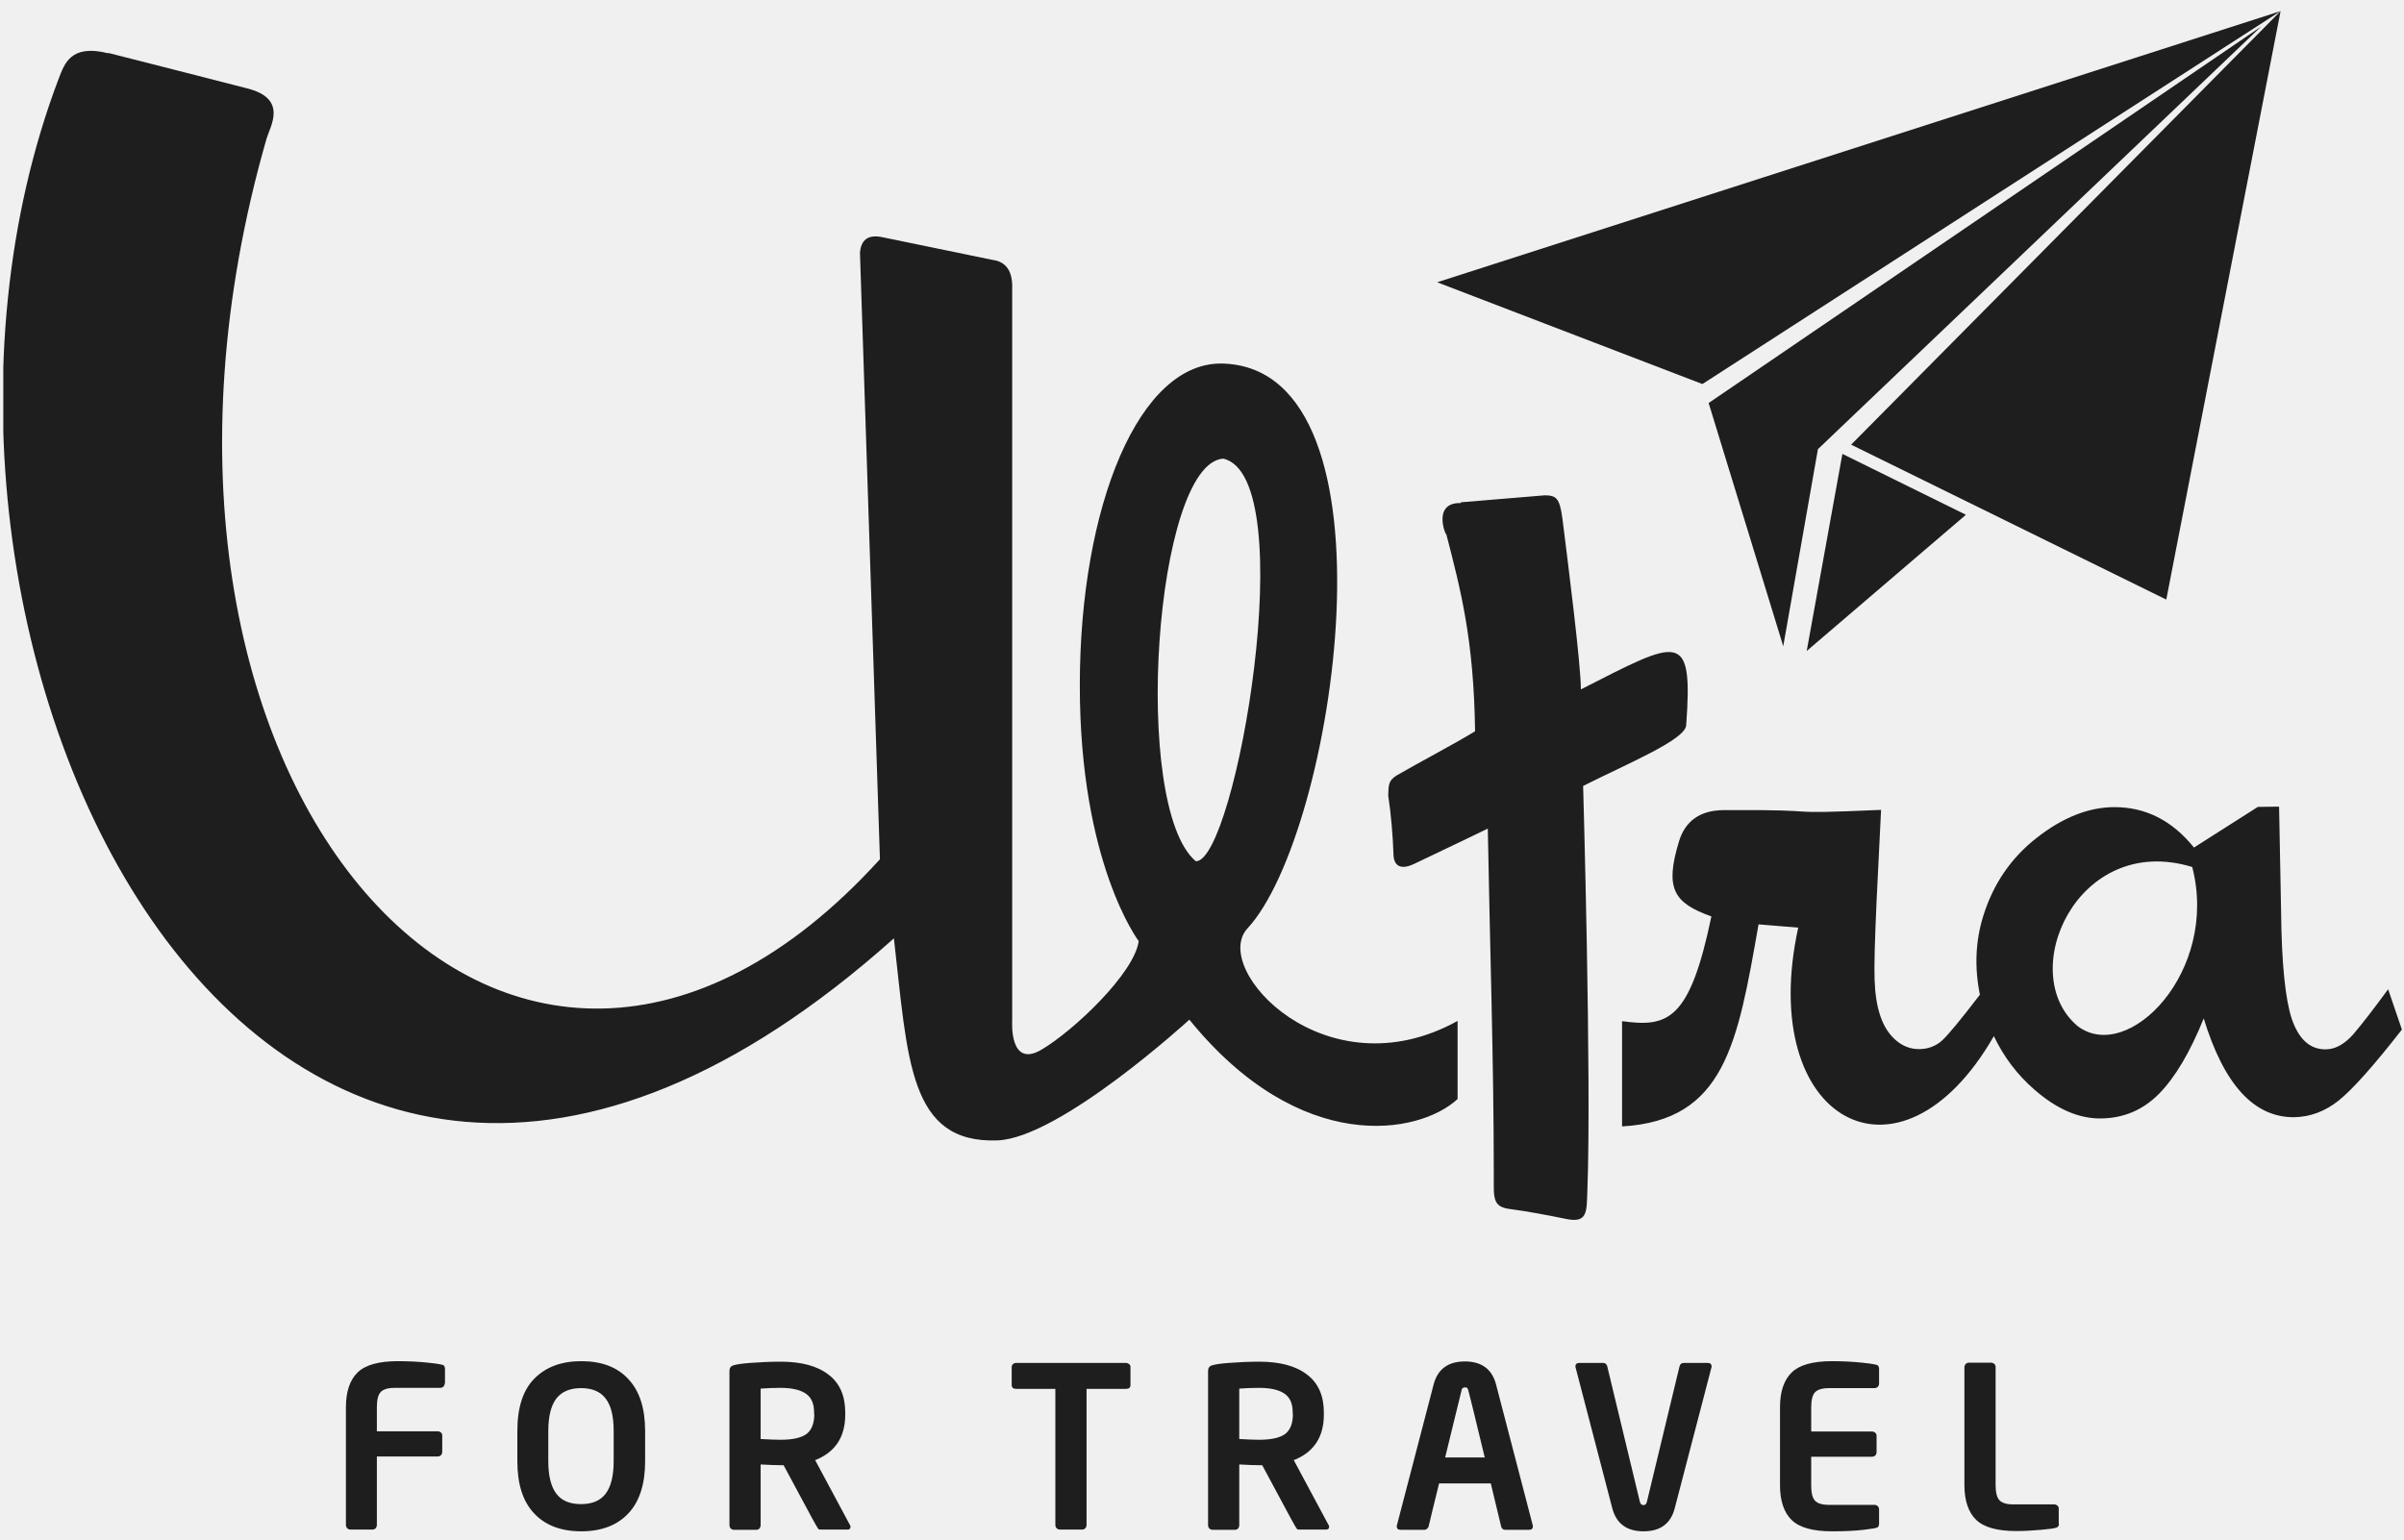
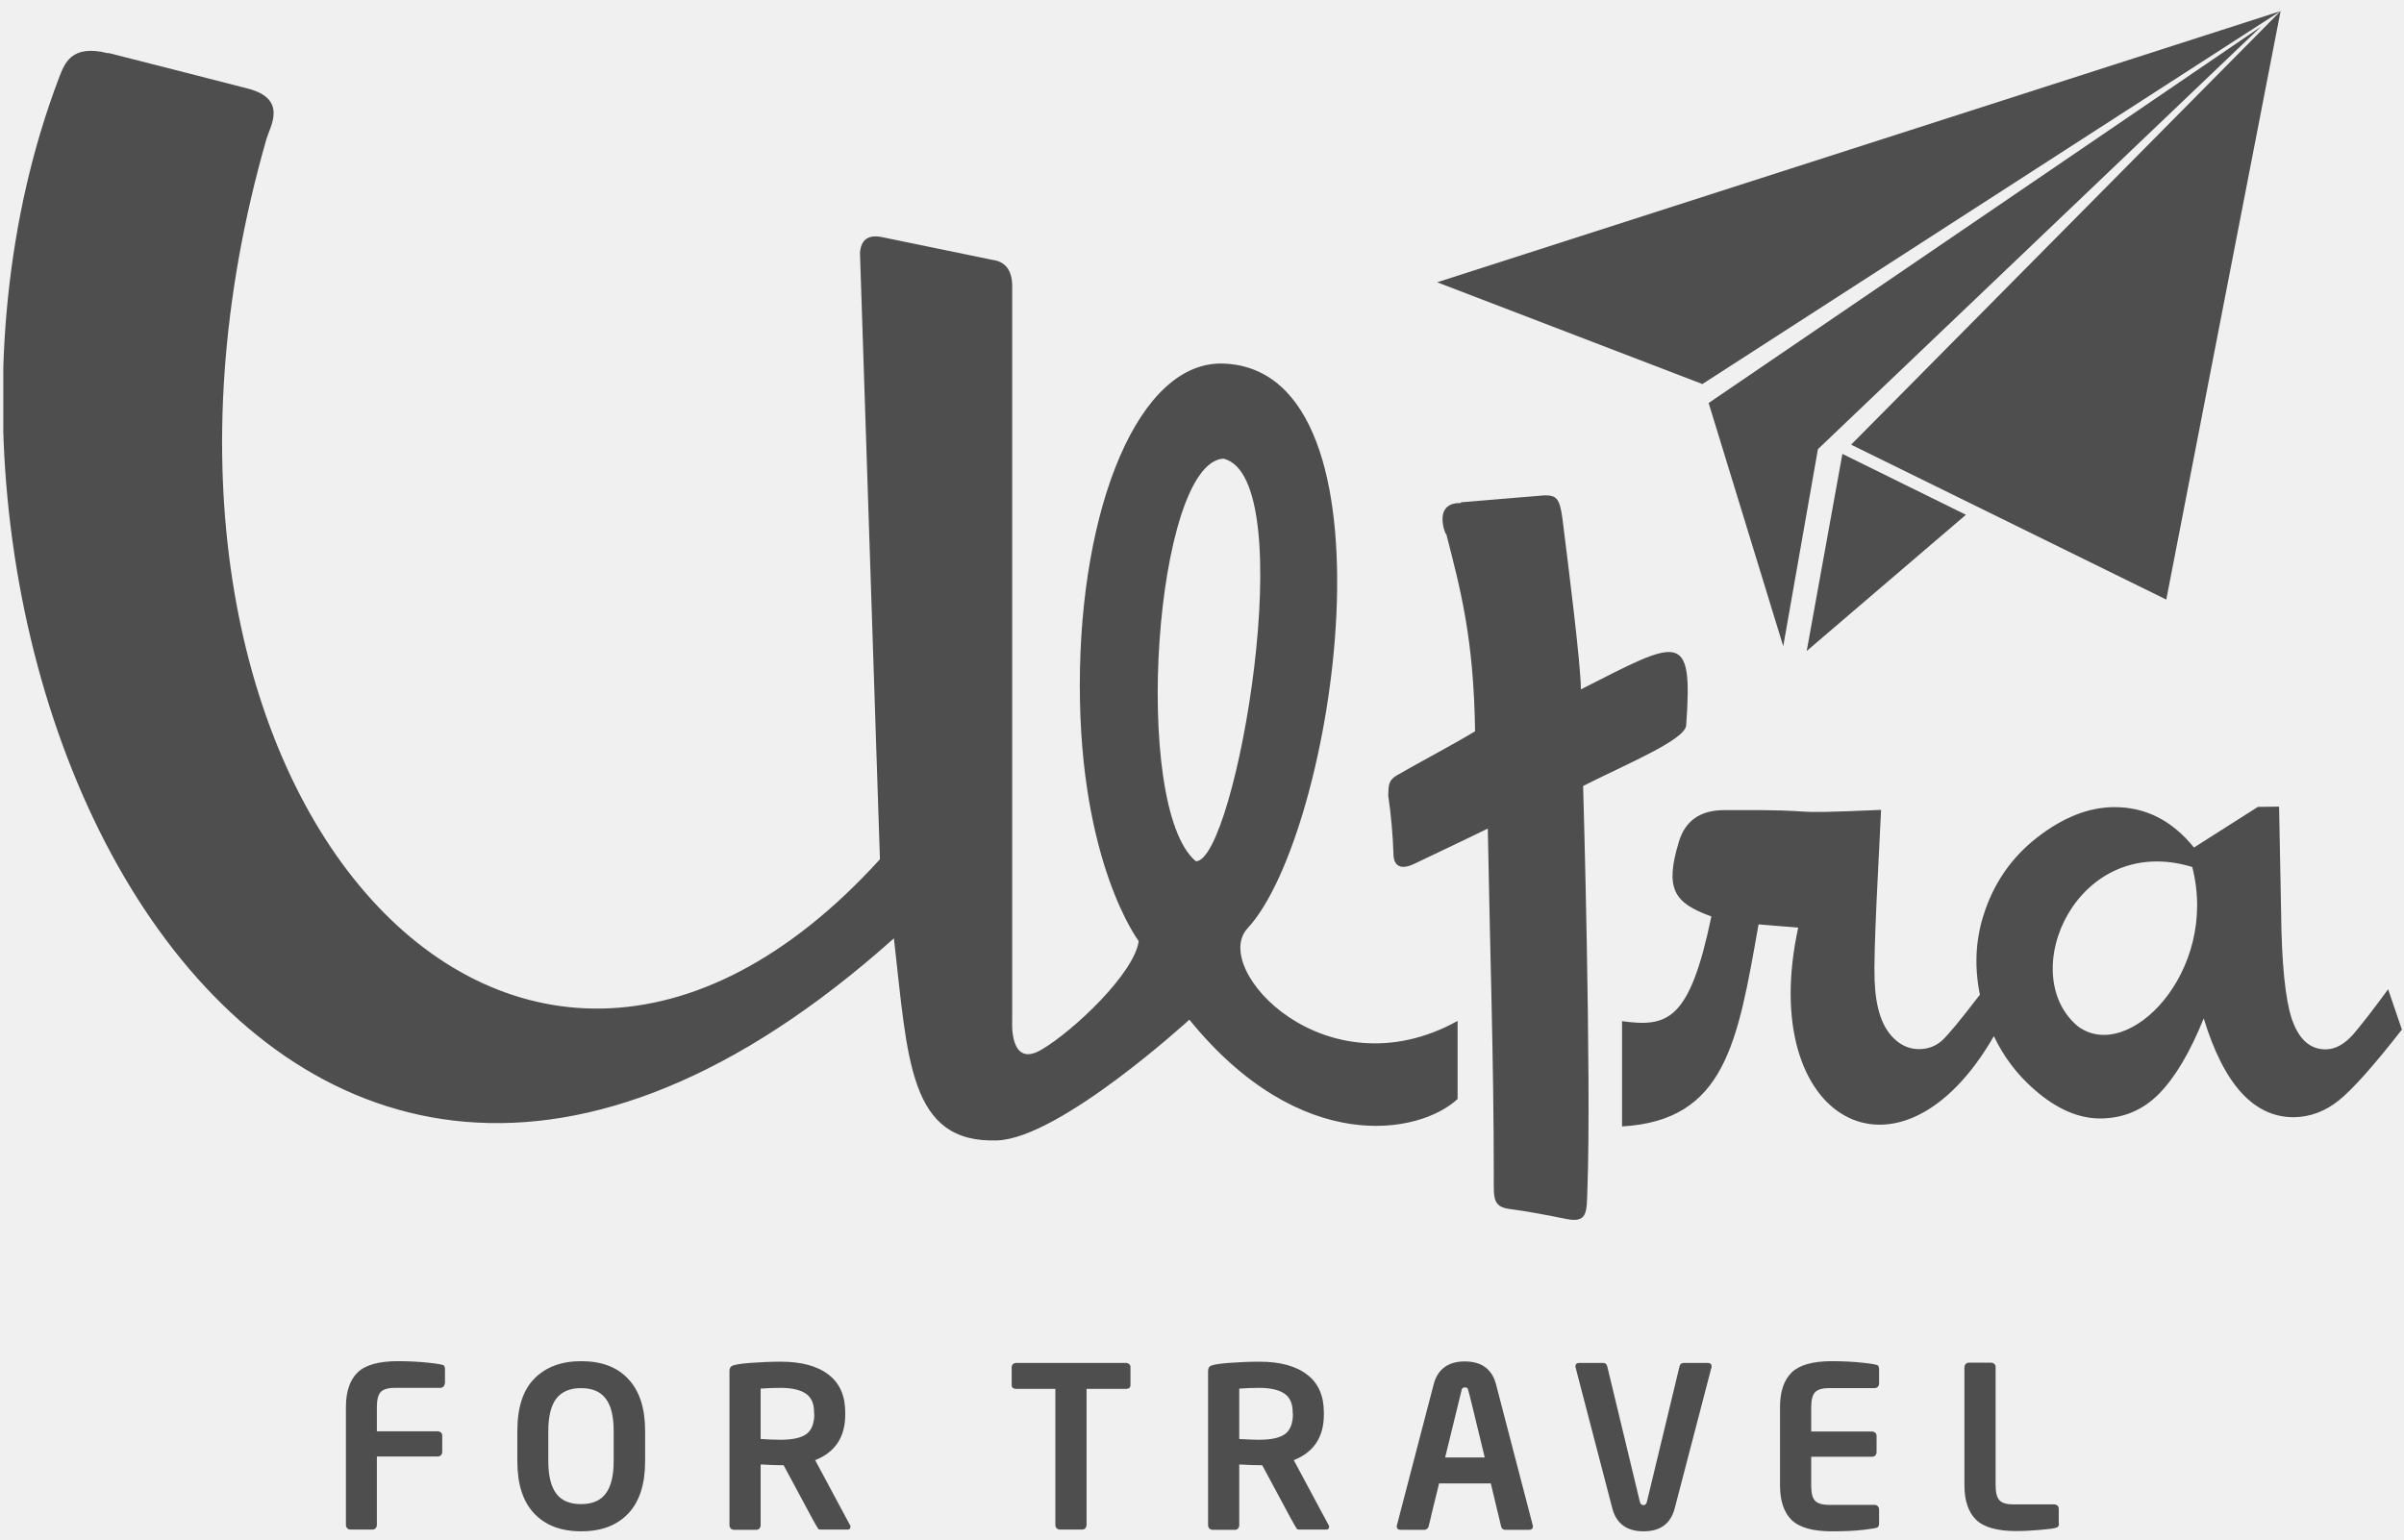
<svg xmlns="http://www.w3.org/2000/svg" width="167" height="107" viewBox="0 0 167 107" fill="none">
-   <g clip-path="url(#clip0_118_195)">
-     <path fill-rule="evenodd" clip-rule="evenodd" d="M166.851 71.549C164.892 74.063 163.419 75.71 162.465 76.473C161.512 77.235 160.472 77.617 159.362 77.634C156.571 77.651 154.491 75.363 153.087 70.769C152.134 73.127 151.094 74.878 149.984 76.004C148.875 77.131 147.523 77.703 145.945 77.721C144.402 77.738 142.86 77.062 141.317 75.71C140.121 74.67 139.185 73.422 138.509 72C131.973 83.372 121.989 77.894 124.918 64.46L122.162 64.234C120.706 72.503 119.839 77.859 112.68 78.275V70.96C115.852 71.394 117.378 70.943 118.886 63.68C116.251 62.743 115.644 61.738 116.632 58.479C117.066 57.04 118.106 56.312 119.718 56.295C127.761 56.243 122.786 56.624 130.673 56.278L130.361 62.622C130.24 65.292 130.188 67.112 130.223 68.083C130.257 69.053 130.379 69.903 130.639 70.648C130.881 71.341 131.228 71.879 131.713 72.295C132.199 72.711 132.736 72.902 133.308 72.902C133.932 72.902 134.487 72.694 134.92 72.295C135.354 71.896 136.22 70.839 137.538 69.123C137.157 67.233 137.226 65.43 137.763 63.68C138.457 61.426 139.705 59.606 141.508 58.202C143.31 56.798 145.079 56.104 146.829 56.087C149.031 56.07 150.886 57.006 152.411 58.895L156.849 56.07L158.322 56.052L158.461 63.298C158.496 66.956 158.756 69.452 159.206 70.804C159.692 72.226 160.472 72.919 161.546 72.919C162.24 72.919 162.864 72.555 163.471 71.879C164.06 71.186 164.875 70.145 165.897 68.741L166.868 71.584L166.851 71.549ZM7.545 3.684C10.752 4.499 13.959 5.314 17.183 6.146C20.009 6.856 18.778 8.763 18.518 9.63C5.656 54.423 35.506 87.913 61.127 59.71C60.658 45.669 60.208 31.628 59.74 17.569C59.809 16.685 60.277 16.252 61.352 16.494C63.883 17.015 66.414 17.535 68.927 18.055C69.898 18.176 70.366 18.852 70.314 20.1V70.978C70.314 70.978 70.106 74.271 72.359 72.936C74.613 71.602 78.808 67.615 79.103 65.396C79.103 65.396 75.012 60.022 75.012 47.628C75.012 35.216 79.12 25.006 85.031 25.266C97.581 25.786 92.762 57.924 86.661 64.512C84.06 67.32 92.086 76.022 101.256 70.943V76.369C98.587 78.847 90.335 80.356 82.622 70.856C82.622 70.856 73.66 79.073 69.291 79.246C63.12 79.472 63.068 73.647 62.097 65.205C17.946 104.676 -10.622 44.091 4.095 5.418C4.477 4.447 4.91 3.043 7.51 3.701L7.545 3.684ZM83.072 59.849C85.829 59.901 90.492 33.153 84.979 31.87C80.212 32.182 78.565 56.07 83.072 59.849ZM101.482 34.956C99.332 34.904 100.58 37.556 100.459 37.071C101.464 40.971 102.383 44.403 102.47 50.817C100.806 51.823 98.76 52.88 96.992 53.903C96.472 54.249 96.455 54.51 96.437 55.29C96.628 56.52 96.767 58.184 96.801 59.346C96.801 59.537 96.819 60.715 98.257 60.022C100.494 58.965 103.354 57.578 103.354 57.578C103.493 65.604 103.77 73.63 103.77 81.656C103.77 83.233 103.666 83.857 104.879 84.013C106.11 84.169 107.705 84.481 108.814 84.707C110.288 85.001 110.218 84.221 110.27 82.748C110.565 74.982 109.976 54.614 109.976 54.614C113.079 53.053 117.066 51.407 117.135 50.401C117.62 43.71 116.667 44.421 109.82 47.905C109.82 46.172 108.936 39.203 108.537 36.031C108.346 34.575 108.086 34.436 107.324 34.419L101.482 34.904V34.956ZM152.29 60.247C144.298 57.803 139.965 67.649 144.333 71.307C147.852 73.959 154.162 67.493 152.29 60.247Z" fill="#1E1E1E" />
-     <path fill-rule="evenodd" clip-rule="evenodd" d="M118.261 26.687L158.426 0.772L128.593 30.9L150.486 41.664L158.426 0.772L99.835 19.615L118.261 26.687Z" fill="#1E1E1E" />
-     <path fill-rule="evenodd" clip-rule="evenodd" d="M126.287 31.212L123.878 44.906L118.695 28.005L157.074 1.847L126.287 31.212Z" fill="#1E1E1E" />
-     <path fill-rule="evenodd" clip-rule="evenodd" d="M127.987 31.541L125.508 45.236L136.567 35.771L127.987 31.541Z" fill="#1E1E1E" />
-     <path fill-rule="evenodd" clip-rule="evenodd" d="M30.895 96.13C30.895 96.217 30.86 96.286 30.808 96.356C30.739 96.407 30.669 96.442 30.583 96.442H27.41C26.942 96.442 26.613 96.546 26.44 96.737C26.267 96.928 26.18 97.274 26.18 97.777V99.459H30.409C30.496 99.459 30.566 99.493 30.635 99.545C30.704 99.615 30.721 99.684 30.721 99.77V100.897C30.721 100.984 30.687 101.053 30.635 101.123C30.583 101.175 30.496 101.209 30.409 101.209H26.18V105.976C26.18 106.063 26.145 106.132 26.093 106.202C26.041 106.254 25.954 106.288 25.868 106.288H24.342C24.256 106.288 24.186 106.254 24.117 106.202C24.065 106.132 24.03 106.063 24.03 105.976V97.777C24.03 96.702 24.308 95.888 24.845 95.368C25.382 94.847 26.319 94.587 27.636 94.587C28.364 94.587 29.075 94.622 29.733 94.691C30.409 94.761 30.773 94.83 30.826 94.882C30.878 94.934 30.912 95.021 30.912 95.142V96.147L30.895 96.13ZM44.815 101.539C44.815 103.116 44.433 104.33 43.653 105.162C42.873 105.994 41.781 106.41 40.377 106.41C38.973 106.41 37.881 105.994 37.101 105.162C36.321 104.33 35.939 103.133 35.939 101.539V99.441C35.939 97.794 36.338 96.581 37.135 95.784C37.933 94.986 39.008 94.587 40.377 94.587C41.798 94.587 42.89 95.003 43.653 95.835C44.433 96.668 44.815 97.864 44.815 99.441V101.539ZM42.63 101.539V99.441C42.63 98.436 42.457 97.673 42.076 97.188C41.712 96.702 41.14 96.46 40.36 96.46C39.597 96.46 39.025 96.702 38.643 97.188C38.279 97.673 38.089 98.418 38.089 99.441V101.539C38.089 102.561 38.279 103.307 38.643 103.792C39.008 104.278 39.58 104.52 40.36 104.52C41.14 104.52 41.712 104.278 42.076 103.792C42.44 103.307 42.63 102.561 42.63 101.539ZM56.602 101.417L59.046 105.976C59.081 106.011 59.081 106.046 59.081 106.098C59.081 106.219 59.012 106.288 58.89 106.288H56.983C56.914 106.288 56.862 106.271 56.828 106.219C56.793 106.167 56.654 105.942 56.429 105.526L54.435 101.816H54.227C53.95 101.816 53.482 101.799 52.84 101.764V105.994C52.84 106.08 52.806 106.15 52.754 106.219C52.702 106.271 52.633 106.306 52.546 106.306H50.986C50.899 106.306 50.83 106.271 50.76 106.219C50.708 106.15 50.674 106.08 50.674 105.994V95.281C50.674 95.107 50.726 94.986 50.847 94.917C50.968 94.847 51.384 94.761 52.095 94.709C52.806 94.657 53.517 94.622 54.227 94.622C55.666 94.622 56.776 94.917 57.556 95.523C58.336 96.113 58.717 96.997 58.717 98.158V98.297C58.717 99.857 58.024 100.915 56.62 101.469L56.602 101.417ZM56.55 98.245V98.106C56.55 97.534 56.359 97.101 55.978 96.841C55.597 96.581 55.007 96.442 54.227 96.442C53.725 96.442 53.274 96.46 52.84 96.494V99.996C53.43 100.031 53.898 100.048 54.227 100.048C55.077 100.048 55.683 99.909 56.047 99.632C56.394 99.354 56.568 98.886 56.568 98.245H56.55ZM78.531 96.234C78.531 96.425 78.427 96.512 78.219 96.512H75.48V105.976C75.48 106.063 75.445 106.132 75.393 106.202C75.341 106.254 75.254 106.288 75.168 106.288H73.625C73.538 106.288 73.469 106.254 73.4 106.202C73.347 106.132 73.313 106.063 73.313 105.976V96.512H70.591C70.383 96.512 70.279 96.425 70.279 96.234V95.003C70.279 94.917 70.314 94.847 70.366 94.795C70.418 94.743 70.505 94.709 70.591 94.709H78.219C78.305 94.709 78.375 94.743 78.444 94.795C78.513 94.847 78.531 94.917 78.531 95.003V96.234ZM89.85 101.417L92.294 105.976C92.329 106.011 92.329 106.046 92.329 106.098C92.329 106.219 92.26 106.288 92.138 106.288H90.231C90.162 106.288 90.11 106.271 90.076 106.219C90.041 106.167 89.902 105.942 89.677 105.526L87.683 101.816H87.475C87.198 101.816 86.73 101.799 86.088 101.764V105.994C86.088 106.08 86.054 106.15 86.002 106.219C85.95 106.271 85.88 106.306 85.794 106.306H84.234C84.147 106.306 84.078 106.271 84.008 106.219C83.956 106.15 83.922 106.08 83.922 105.994V95.281C83.922 95.107 83.974 94.986 84.095 94.917C84.216 94.847 84.632 94.761 85.343 94.709C86.054 94.657 86.765 94.622 87.475 94.622C88.914 94.622 90.023 94.917 90.803 95.523C91.584 96.113 91.965 96.997 91.965 98.158V98.297C91.965 99.857 91.272 100.915 89.868 101.469L89.85 101.417ZM89.798 98.245V98.106C89.798 97.534 89.607 97.101 89.226 96.841C88.845 96.581 88.255 96.442 87.475 96.442C86.973 96.442 86.522 96.46 86.088 96.494V99.996C86.678 100.031 87.146 100.048 87.475 100.048C88.325 100.048 88.931 99.909 89.295 99.632C89.642 99.354 89.816 98.886 89.816 98.245H89.798ZM99.974 103.064L99.506 104.971C99.332 105.699 99.246 106.08 99.228 106.115C99.211 106.15 99.176 106.202 99.124 106.236C99.072 106.288 99.02 106.306 98.951 106.306H97.304C97.113 106.306 97.027 106.219 97.027 106.046C97.027 106.046 97.027 106.011 97.044 105.976L99.592 96.2C99.87 95.142 100.598 94.605 101.759 94.605C102.92 94.605 103.649 95.142 103.926 96.2L106.491 106.046C106.491 106.219 106.405 106.306 106.214 106.306H104.567C104.411 106.306 104.307 106.219 104.273 106.046L103.562 103.081H99.974V103.064ZM103.146 101.296L102.348 98.002C102.106 97.032 101.984 96.512 101.95 96.477C101.915 96.442 101.863 96.407 101.776 96.407C101.655 96.407 101.586 96.46 101.551 96.529L100.39 101.279H103.129L103.146 101.296ZM118.626 94.709C118.816 94.709 118.903 94.795 118.903 94.969C118.903 94.986 118.903 95.003 118.886 95.038L116.338 104.815C116.06 105.872 115.349 106.41 114.171 106.41C113.009 106.41 112.281 105.872 112.004 104.815L109.438 94.969C109.438 94.795 109.525 94.709 109.716 94.709H111.362C111.519 94.709 111.623 94.795 111.657 94.969L113.911 104.33C113.945 104.503 114.032 104.59 114.171 104.59C114.292 104.59 114.379 104.503 114.413 104.33L116.667 94.969C116.702 94.795 116.806 94.709 116.962 94.709H118.608H118.626ZM130.535 105.872C130.535 105.994 130.5 106.08 130.431 106.132C130.361 106.184 130.049 106.236 129.46 106.306C128.871 106.375 128.142 106.41 127.258 106.41C125.941 106.41 125.005 106.15 124.468 105.63C123.93 105.11 123.653 104.295 123.653 103.22V97.777C123.653 96.702 123.93 95.888 124.468 95.368C125.005 94.847 125.941 94.587 127.258 94.587C127.986 94.587 128.697 94.622 129.356 94.691C130.032 94.761 130.396 94.83 130.448 94.882C130.5 94.934 130.535 95.021 130.535 95.142V96.147C130.535 96.234 130.5 96.303 130.448 96.373C130.379 96.425 130.309 96.46 130.223 96.46H127.05C126.582 96.46 126.253 96.564 126.08 96.754C125.906 96.945 125.82 97.292 125.82 97.794V99.476H130.049C130.136 99.476 130.205 99.51 130.275 99.562C130.344 99.632 130.361 99.701 130.361 99.788V100.915C130.361 101.001 130.327 101.071 130.275 101.14C130.223 101.192 130.136 101.227 130.049 101.227H125.82V103.237C125.82 103.74 125.906 104.087 126.08 104.278C126.253 104.468 126.582 104.572 127.05 104.572H130.223C130.309 104.572 130.379 104.607 130.448 104.659C130.5 104.728 130.535 104.798 130.535 104.884V105.89V105.872ZM143.033 105.872C143.033 106.011 142.981 106.115 142.86 106.15C142.756 106.202 142.392 106.254 141.785 106.306C141.178 106.358 140.606 106.392 140.069 106.392C138.751 106.392 137.815 106.132 137.278 105.612C136.741 105.092 136.463 104.278 136.463 103.203V95.003C136.463 94.917 136.498 94.847 136.55 94.778C136.619 94.726 136.688 94.691 136.775 94.691H138.318C138.405 94.691 138.474 94.726 138.543 94.778C138.613 94.847 138.63 94.917 138.63 95.003V103.203C138.63 103.705 138.717 104.052 138.89 104.243C139.063 104.434 139.375 104.538 139.843 104.538H142.704C142.79 104.538 142.86 104.572 142.929 104.624C142.998 104.694 143.016 104.763 143.016 104.85V105.855L143.033 105.872Z" fill="#1E1E1E" />
+   <g clip-path="url(#clip0_145_256)">
+     <path fill-rule="evenodd" clip-rule="evenodd" d="M166.851 71.549C164.892 74.063 163.419 75.71 162.465 76.473C161.512 77.235 160.472 77.617 159.362 77.634C156.571 77.651 154.491 75.363 153.087 70.769C152.134 73.127 151.094 74.878 149.984 76.004C148.875 77.131 147.523 77.703 145.945 77.721C144.402 77.738 142.86 77.062 141.317 75.71C140.121 74.67 139.185 73.422 138.509 72C131.973 83.372 121.989 77.894 124.918 64.46L122.162 64.234C120.706 72.503 119.839 77.859 112.68 78.275V70.96C115.852 71.394 117.378 70.943 118.886 63.68C116.251 62.743 115.644 61.738 116.632 58.479C117.066 57.04 118.106 56.312 119.718 56.295C127.761 56.243 122.786 56.624 130.673 56.278L130.361 62.622C130.24 65.292 130.188 67.112 130.223 68.083C130.257 69.053 130.379 69.903 130.639 70.648C130.881 71.341 131.228 71.879 131.713 72.295C132.199 72.711 132.736 72.902 133.308 72.902C133.932 72.902 134.487 72.694 134.92 72.295C135.354 71.896 136.22 70.839 137.538 69.123C137.157 67.233 137.226 65.43 137.763 63.68C138.457 61.426 139.705 59.606 141.508 58.202C143.31 56.798 145.079 56.104 146.829 56.087C149.031 56.07 150.886 57.006 152.411 58.895L156.849 56.07L158.322 56.052L158.461 63.298C158.496 66.956 158.756 69.452 159.206 70.804C159.692 72.226 160.472 72.919 161.546 72.919C162.24 72.919 162.864 72.555 163.471 71.879C164.06 71.186 164.875 70.145 165.897 68.741L166.868 71.584L166.851 71.549ZM7.545 3.684C10.752 4.499 13.959 5.314 17.183 6.146C20.009 6.856 18.778 8.763 18.518 9.63C5.656 54.423 35.506 87.913 61.127 59.71C60.658 45.669 60.208 31.628 59.74 17.569C59.809 16.685 60.277 16.252 61.352 16.494C63.883 17.015 66.414 17.535 68.927 18.055C69.898 18.176 70.366 18.852 70.314 20.1V70.978C70.314 70.978 70.106 74.271 72.359 72.936C74.613 71.602 78.808 67.615 79.103 65.396C79.103 65.396 75.012 60.022 75.012 47.628C75.012 35.216 79.12 25.006 85.031 25.266C97.581 25.786 92.762 57.924 86.661 64.512C84.06 67.32 92.086 76.022 101.256 70.943V76.369C98.587 78.847 90.335 80.356 82.622 70.856C82.622 70.856 73.66 79.073 69.291 79.246C63.12 79.472 63.068 73.647 62.097 65.205C17.946 104.676 -10.622 44.091 4.095 5.418C4.477 4.447 4.91 3.043 7.51 3.701L7.545 3.684ZM83.072 59.849C85.829 59.901 90.492 33.153 84.979 31.87C80.212 32.182 78.565 56.07 83.072 59.849ZM101.482 34.956C99.332 34.904 100.58 37.556 100.459 37.071C101.464 40.971 102.383 44.403 102.47 50.817C100.806 51.823 98.76 52.88 96.992 53.903C96.472 54.249 96.455 54.51 96.437 55.29C96.628 56.52 96.767 58.184 96.801 59.346C96.801 59.537 96.819 60.715 98.257 60.022C100.494 58.965 103.354 57.578 103.354 57.578C103.493 65.604 103.77 73.63 103.77 81.656C103.77 83.233 103.666 83.857 104.879 84.013C106.11 84.169 107.705 84.481 108.814 84.707C110.288 85.001 110.218 84.221 110.27 82.748C110.565 74.982 109.976 54.614 109.976 54.614C113.079 53.053 117.066 51.407 117.135 50.401C117.62 43.71 116.667 44.421 109.82 47.905C109.82 46.172 108.936 39.203 108.537 36.031C108.346 34.575 108.086 34.436 107.324 34.419L101.482 34.904V34.956ZM152.29 60.247C144.298 57.803 139.965 67.649 144.333 71.307C147.852 73.959 154.162 67.493 152.29 60.247Z" fill="#4E4E4E" />
+     <path fill-rule="evenodd" clip-rule="evenodd" d="M118.261 26.687L158.426 0.772L128.593 30.9L150.486 41.664L158.426 0.772L99.835 19.615L118.261 26.687Z" fill="#4E4E4E" />
+     <path fill-rule="evenodd" clip-rule="evenodd" d="M126.287 31.212L123.878 44.906L118.695 28.005L157.074 1.847L126.287 31.212Z" fill="#4E4E4E" />
+     <path fill-rule="evenodd" clip-rule="evenodd" d="M127.987 31.541L125.508 45.236L136.567 35.771L127.987 31.541Z" fill="#4E4E4E" />
+     <path fill-rule="evenodd" clip-rule="evenodd" d="M30.895 96.13C30.895 96.217 30.86 96.286 30.808 96.356C30.739 96.407 30.669 96.442 30.583 96.442H27.41C26.942 96.442 26.613 96.546 26.44 96.737C26.267 96.928 26.18 97.274 26.18 97.777V99.459H30.409C30.496 99.459 30.566 99.493 30.635 99.545C30.704 99.615 30.721 99.684 30.721 99.77V100.897C30.721 100.984 30.687 101.053 30.635 101.123C30.583 101.175 30.496 101.209 30.409 101.209H26.18V105.976C26.18 106.063 26.145 106.132 26.093 106.202C26.041 106.254 25.954 106.288 25.868 106.288H24.342C24.256 106.288 24.186 106.254 24.117 106.202C24.065 106.132 24.03 106.063 24.03 105.976V97.777C24.03 96.702 24.308 95.888 24.845 95.368C25.382 94.847 26.319 94.587 27.636 94.587C28.364 94.587 29.075 94.622 29.733 94.691C30.409 94.761 30.773 94.83 30.826 94.882C30.878 94.934 30.912 95.021 30.912 95.142V96.147L30.895 96.13ZM44.815 101.539C44.815 103.116 44.433 104.33 43.653 105.162C42.873 105.994 41.781 106.41 40.377 106.41C38.973 106.41 37.881 105.994 37.101 105.162C36.321 104.33 35.939 103.133 35.939 101.539V99.441C35.939 97.794 36.338 96.581 37.135 95.784C37.933 94.986 39.008 94.587 40.377 94.587C41.798 94.587 42.89 95.003 43.653 95.835C44.433 96.668 44.815 97.864 44.815 99.441V101.539ZM42.63 101.539V99.441C42.63 98.436 42.457 97.673 42.076 97.188C41.712 96.702 41.14 96.46 40.36 96.46C39.597 96.46 39.025 96.702 38.643 97.188C38.279 97.673 38.089 98.418 38.089 99.441V101.539C38.089 102.561 38.279 103.307 38.643 103.792C39.008 104.278 39.58 104.52 40.36 104.52C41.14 104.52 41.712 104.278 42.076 103.792C42.44 103.307 42.63 102.561 42.63 101.539ZM56.602 101.417L59.046 105.976C59.081 106.011 59.081 106.046 59.081 106.098C59.081 106.219 59.012 106.288 58.89 106.288H56.983C56.914 106.288 56.862 106.271 56.828 106.219C56.793 106.167 56.654 105.942 56.429 105.526L54.435 101.816H54.227C53.95 101.816 53.482 101.799 52.84 101.764V105.994C52.84 106.08 52.806 106.15 52.754 106.219C52.702 106.271 52.633 106.306 52.546 106.306H50.986C50.899 106.306 50.83 106.271 50.76 106.219C50.708 106.15 50.674 106.08 50.674 105.994V95.281C50.674 95.107 50.726 94.986 50.847 94.917C50.968 94.847 51.384 94.761 52.095 94.709C52.806 94.657 53.517 94.622 54.227 94.622C55.666 94.622 56.776 94.917 57.556 95.523C58.336 96.113 58.717 96.997 58.717 98.158V98.297C58.717 99.857 58.024 100.915 56.62 101.469L56.602 101.417ZM56.55 98.245V98.106C56.55 97.534 56.359 97.101 55.978 96.841C55.597 96.581 55.007 96.442 54.227 96.442C53.725 96.442 53.274 96.46 52.84 96.494V99.996C53.43 100.031 53.898 100.048 54.227 100.048C55.077 100.048 55.683 99.909 56.047 99.632C56.394 99.354 56.568 98.886 56.568 98.245H56.55ZM78.531 96.234C78.531 96.425 78.427 96.512 78.219 96.512H75.48V105.976C75.48 106.063 75.445 106.132 75.393 106.202C75.341 106.254 75.254 106.288 75.168 106.288H73.625C73.538 106.288 73.469 106.254 73.4 106.202C73.347 106.132 73.313 106.063 73.313 105.976V96.512H70.591C70.383 96.512 70.279 96.425 70.279 96.234V95.003C70.279 94.917 70.314 94.847 70.366 94.795C70.418 94.743 70.505 94.709 70.591 94.709H78.219C78.305 94.709 78.375 94.743 78.444 94.795C78.513 94.847 78.531 94.917 78.531 95.003V96.234ZM89.85 101.417L92.294 105.976C92.329 106.011 92.329 106.046 92.329 106.098C92.329 106.219 92.26 106.288 92.138 106.288H90.231C90.162 106.288 90.11 106.271 90.076 106.219C90.041 106.167 89.902 105.942 89.677 105.526L87.683 101.816H87.475C87.198 101.816 86.73 101.799 86.088 101.764V105.994C86.088 106.08 86.054 106.15 86.002 106.219C85.95 106.271 85.88 106.306 85.794 106.306H84.234C84.147 106.306 84.078 106.271 84.008 106.219C83.956 106.15 83.922 106.08 83.922 105.994V95.281C83.922 95.107 83.974 94.986 84.095 94.917C84.216 94.847 84.632 94.761 85.343 94.709C86.054 94.657 86.765 94.622 87.475 94.622C88.914 94.622 90.023 94.917 90.803 95.523C91.584 96.113 91.965 96.997 91.965 98.158V98.297C91.965 99.857 91.272 100.915 89.868 101.469L89.85 101.417ZM89.798 98.245V98.106C89.798 97.534 89.607 97.101 89.226 96.841C88.845 96.581 88.255 96.442 87.475 96.442C86.973 96.442 86.522 96.46 86.088 96.494V99.996C86.678 100.031 87.146 100.048 87.475 100.048C88.325 100.048 88.931 99.909 89.295 99.632C89.642 99.354 89.816 98.886 89.816 98.245H89.798ZM99.974 103.064L99.506 104.971C99.332 105.699 99.246 106.08 99.228 106.115C99.211 106.15 99.176 106.202 99.124 106.236C99.072 106.288 99.02 106.306 98.951 106.306H97.304C97.113 106.306 97.027 106.219 97.027 106.046C97.027 106.046 97.027 106.011 97.044 105.976L99.592 96.2C99.87 95.142 100.598 94.605 101.759 94.605C102.92 94.605 103.649 95.142 103.926 96.2L106.491 106.046C106.491 106.219 106.405 106.306 106.214 106.306H104.567C104.411 106.306 104.307 106.219 104.273 106.046L103.562 103.081H99.974V103.064ZM103.146 101.296L102.348 98.002C102.106 97.032 101.984 96.512 101.95 96.477C101.915 96.442 101.863 96.407 101.776 96.407C101.655 96.407 101.586 96.46 101.551 96.529L100.39 101.279H103.129L103.146 101.296ZM118.626 94.709C118.816 94.709 118.903 94.795 118.903 94.969C118.903 94.986 118.903 95.003 118.886 95.038L116.338 104.815C116.06 105.872 115.349 106.41 114.171 106.41C113.009 106.41 112.281 105.872 112.004 104.815L109.438 94.969C109.438 94.795 109.525 94.709 109.716 94.709H111.362C111.519 94.709 111.623 94.795 111.657 94.969L113.911 104.33C113.945 104.503 114.032 104.59 114.171 104.59C114.292 104.59 114.379 104.503 114.413 104.33L116.667 94.969C116.702 94.795 116.806 94.709 116.962 94.709H118.608H118.626ZM130.535 105.872C130.535 105.994 130.5 106.08 130.431 106.132C130.361 106.184 130.049 106.236 129.46 106.306C128.871 106.375 128.142 106.41 127.258 106.41C125.941 106.41 125.005 106.15 124.468 105.63C123.93 105.11 123.653 104.295 123.653 103.22V97.777C123.653 96.702 123.93 95.888 124.468 95.368C125.005 94.847 125.941 94.587 127.258 94.587C127.986 94.587 128.697 94.622 129.356 94.691C130.032 94.761 130.396 94.83 130.448 94.882C130.5 94.934 130.535 95.021 130.535 95.142V96.147C130.535 96.234 130.5 96.303 130.448 96.373C130.379 96.425 130.309 96.46 130.223 96.46H127.05C126.582 96.46 126.253 96.564 126.08 96.754C125.906 96.945 125.82 97.292 125.82 97.794V99.476H130.049C130.136 99.476 130.205 99.51 130.275 99.562C130.344 99.632 130.361 99.701 130.361 99.788V100.915C130.361 101.001 130.327 101.071 130.275 101.14C130.223 101.192 130.136 101.227 130.049 101.227H125.82V103.237C125.82 103.74 125.906 104.087 126.08 104.278C126.253 104.468 126.582 104.572 127.05 104.572H130.223C130.309 104.572 130.379 104.607 130.448 104.659C130.5 104.728 130.535 104.798 130.535 104.884V105.89V105.872ZM143.033 105.872C143.033 106.011 142.981 106.115 142.86 106.15C142.756 106.202 142.392 106.254 141.785 106.306C141.178 106.358 140.606 106.392 140.069 106.392C138.751 106.392 137.815 106.132 137.278 105.612C136.741 105.092 136.463 104.278 136.463 103.203V95.003C136.463 94.917 136.498 94.847 136.55 94.778C136.619 94.726 136.688 94.691 136.775 94.691H138.318C138.405 94.691 138.474 94.726 138.543 94.778C138.613 94.847 138.63 94.917 138.63 95.003V103.203C138.63 103.705 138.717 104.052 138.89 104.243C139.063 104.434 139.375 104.538 139.843 104.538H142.704C142.79 104.538 142.86 104.572 142.929 104.624C142.998 104.694 143.016 104.763 143.016 104.85V105.855L143.033 105.872Z" fill="#4E4E4E" />
  </g>
  <defs>
-     <clipPath id="clip0_118_195">
+     <clipPath id="clip0_145_256">
      <rect width="166.621" height="105.625" fill="white" transform="translate(0.22998 0.769531)" />
    </clipPath>
  </defs>
</svg>
